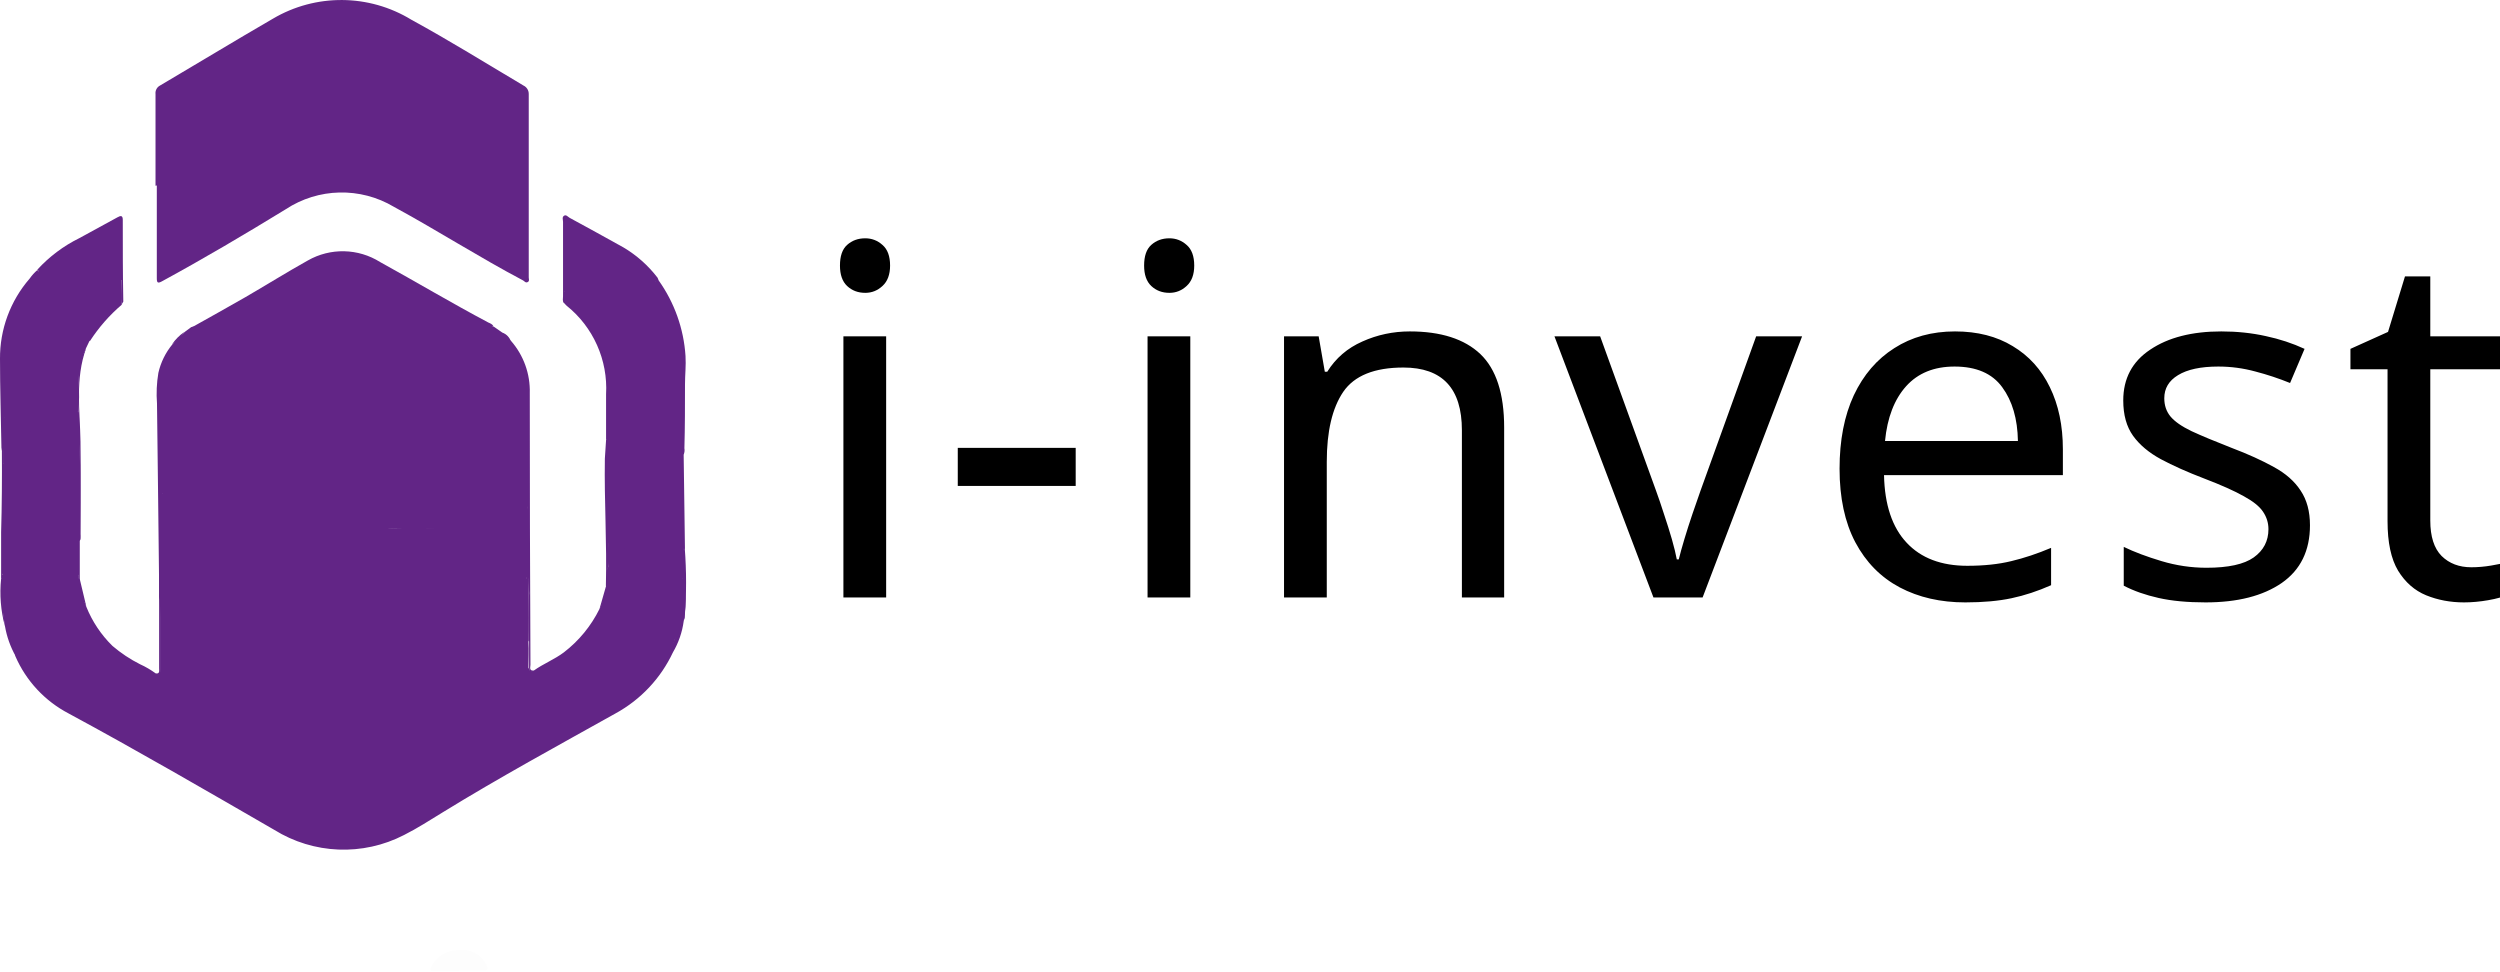
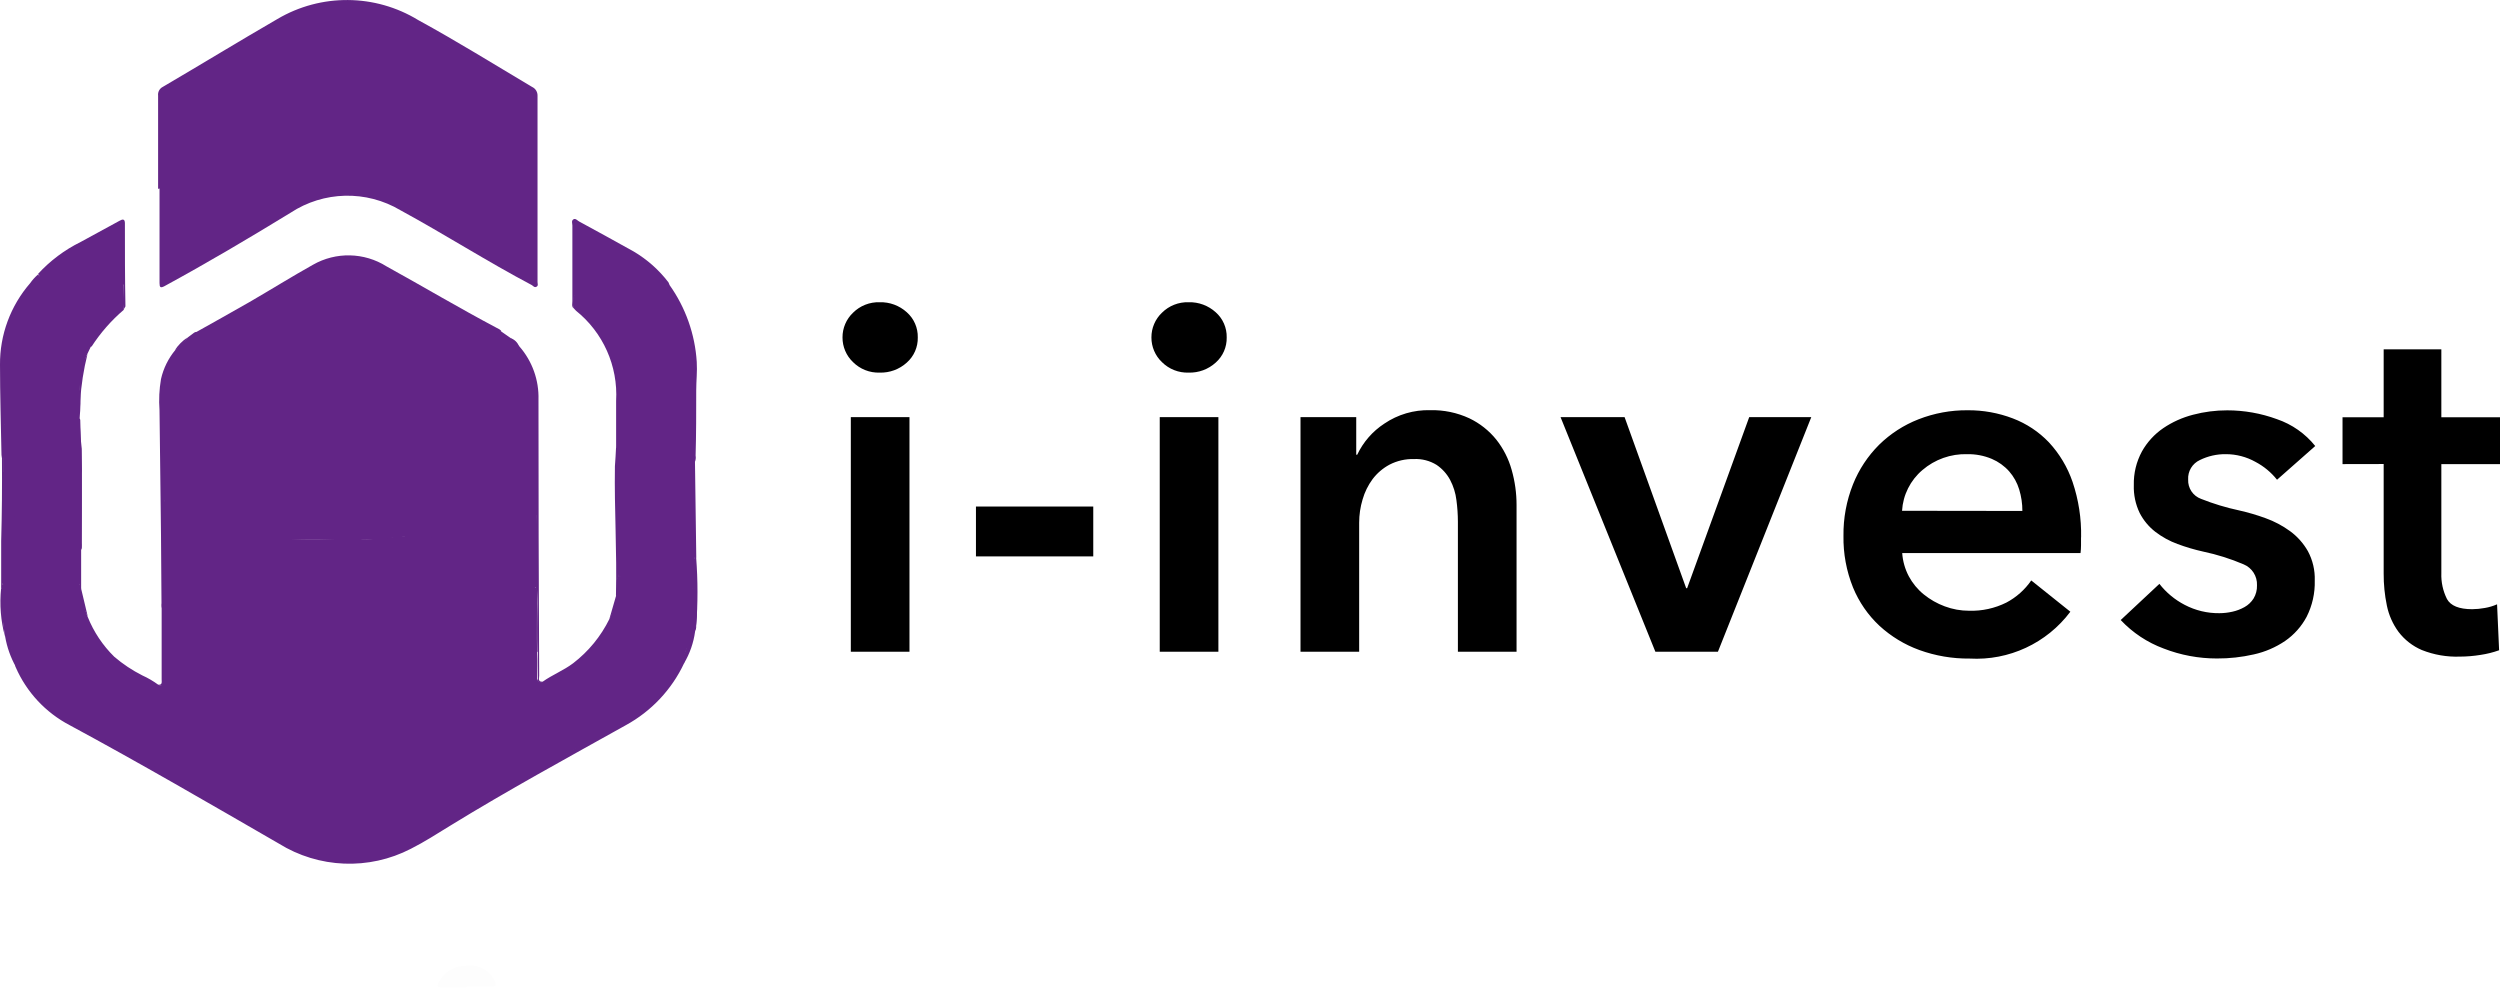
- <svg xmlns="http://www.w3.org/2000/svg" width="159" height="61.769" viewBox="0 0 159 61.769">
-   <g id="Group_25523" data-name="Group 25523" transform="translate(-120 -54)">
-     <g id="Layer_2" data-name="Layer 2" transform="translate(118.226 54.003)">
-       <g id="Window" transform="translate(0.005 -0.003)">
-         <path id="Path_393" data-name="Path 393" d="M37.3,72.8c.609-.435,1.315-.706,1.913-1.158a7.874,7.874,0,0,0,2.266-2.766,5.01,5.01,0,0,0,.467-1.533v-.62c0-.207-.043-.391.141-.543.3,0,.255.255.261.429a6.081,6.081,0,0,1-.332,1.918c-.223.7-.2.75.538.75h3.261c.543,0,.69-.158.717-.685V67.555a1.4,1.4,0,0,1,.027-.37c0-.125.065-.272.217-.261s.12.163.125.266a2.961,2.961,0,0,0,.038.581,8.206,8.206,0,0,1-.109,1.9,5.293,5.293,0,0,1-.69,1.984c-.158-.147-.033-.283,0-.413a2.456,2.456,0,0,0,.179-.543,7.456,7.456,0,0,1-1.554,2.717,12.62,12.62,0,0,1-4.206,2.935c-.614.315-1.212.668-1.815,1.005-1.44.8-2.9,1.587-4.3,2.456-1.087.679-2.174,1.321-3.288,1.962a15.6,15.6,0,0,1-2.951,1.641,8.7,8.7,0,0,1-4.136.38,12.934,12.934,0,0,1-2.864-.831A14.7,14.7,0,0,1,19.576,82c-.625-.353-1.239-.739-1.853-1.119s-1.364-.766-2.016-1.158c-2.44-1.435-4.945-2.761-7.434-4.1a10.2,10.2,0,0,1-2.435-1.788,7.668,7.668,0,0,1-1.831-3.206,4.521,4.521,0,0,0,.288.831c.06.13.179.266.043.418a5.934,5.934,0,0,1-.674-1.9A13.3,13.3,0,0,1,3.468,67a1.087,1.087,0,0,1,0-.293c.266-.027.272.174.293.348.033.272,0,.543.033.826a.435.435,0,0,0,.495.44,28.669,28.669,0,0,1,3.348-.1c.478,0,.489-.033.478-.543,0-.207-.06-.408-.06-.614s0-.337.234-.386c.114.054.054.158.071.239a7.206,7.206,0,0,0,.478,1.826A7.282,7.282,0,0,0,10.5,71.234,8.809,8.809,0,0,0,12.255,72.4a5.532,5.532,0,0,1,.994.581c.293.136.288-.065.288-.255V69.468c0-.956-.076-1.913-.043-2.869v-.25c0-.087,0-.288.147-.3s.2.168.212.3c.033.342,0,.69,0,1.038a2.853,2.853,0,0,0,.054.745.543.543,0,0,0,.6.456c.641-.054,1.277,0,1.913,0,.88-.054,1.772.06,2.652,0s1.685.054,2.532,0c.951-.054,1.907-.082,2.864-.049h2.119c.706,0,1.364.082,2.038.06,1.424-.038,2.853.087,4.277-.043.576-.054,1.158.082,1.744.071.5,0,.994-.087,1.494-.049.239,0,.321-.125.353-.321a6.652,6.652,0,0,0,.1-.87.69.69,0,0,1,.087-.359c.038-.06.092-.12.163-.109s.1.087.114.158,0,.245,0,.37c0,1.179-.033,2.359,0,3.538.033.543,0,1.087,0,1.63C37.026,72.756,37.042,72.919,37.3,72.8Z" transform="translate(-1.579 -30.154)" fill="#622586" />
-         <path id="Path_394" data-name="Path 394" d="M21.457,11.813V5.982a.543.543,0,0,1,.293-.549c2.391-1.408,4.766-2.853,7.168-4.244a8.554,8.554,0,0,1,8.815.065c2.407,1.315,4.744,2.766,7.119,4.179a.587.587,0,0,1,.342.543V17.639c0,.1.065.234-.071.3s-.2-.06-.293-.109c-2.788-1.473-5.434-3.168-8.211-4.679a6.483,6.483,0,0,0-6.885.158c-2.592,1.587-5.212,3.136-7.88,4.587-.25.136-.315.082-.315-.19V11.791Z" transform="translate(-9.797 0.003)" fill="#622586" />
-         <path id="Path_395" data-name="Path 395" d="M45.577,60.084c-.261.2-.3,0-.3-.19v-1.63c-.065-1.033-.038-2.065,0-3.1,0-.734-.168-1.451-.1-2.174,0-1.663.06-3.331-.054-4.994a23.228,23.228,0,0,1,0-2.38c-.082.625-.234.772-.962.788-1.592.043-3.185,0-4.777,0-1.331,0-2.663-.071-3.994,0a35.71,35.71,0,0,1-3.657.054c-1.886-.082-3.771.071-5.652,0-1.054-.038-2.1.087-3.157,0-.772-.049-.837-.082-1.038-.853a7.418,7.418,0,0,1,.065,1.554v4.288c.033,1.326-.168,2.647-.1,3.973a.228.228,0,0,1-.054.152.7.7,0,0,1-.043-.408c-.049-4.021-.087-8.048-.141-12.07A8.038,8.038,0,0,1,21.7,41.15a4.348,4.348,0,0,1,.9-1.826c.266-.255.543-.511.772-.777l.408-.3c.092-.038.2-.076.261.027s0,.158-.065.223a2.38,2.38,0,0,1-.38.321,3.489,3.489,0,0,0-.962,1.13c-.207.4-.092.592.337.592,2.217,0,4.44.071,6.657,0,2.022-.082,4.043-.038,6.065-.049h8.358c.326,0,.386-.092.266-.418a3.3,3.3,0,0,0-1.087-1.342,1.521,1.521,0,0,1-.337-.31c-.087-.147-.109-.272.136-.217l.592.413a2.228,2.228,0,0,1,.511.5,4.837,4.837,0,0,1,1.19,3.32q0,8.635.043,17.271C45.371,59.855,45.251,60.1,45.577,60.084Z" transform="translate(-9.859 -17.433)" fill="#622586" />
-         <path id="Path_396" data-name="Path 396" d="M45.2,61.8v5.331c-.12-.13-.071-.288-.071-.435V63.537a.744.744,0,0,0-.082-.478,7.113,7.113,0,0,0-.152,1.25c-.1.543-.054.543-.6.543s-1.043.06-1.56.06c-.995-.043-1.984,0-2.978,0H37.55c-.734,0-1.516-.065-2.277-.071h-3.88a23.271,23.271,0,0,1-2.38.054,15.119,15.119,0,0,0-2.217,0,22.171,22.171,0,0,0-2.619,0,9.641,9.641,0,0,1-1.331.016c-.641.038-.864-.19-.886-.842V62.613c0-.1.043-.223-.092-.321-.114.13-.071.283-.071.418v6.157c0,.207.06.511-.326.293.277.033.223-.168.223-.326V57.673c.331-.06.272.207.283.37a12.215,12.215,0,0,0,.081,1.406c.1.545.131.6.68.6h6.858a35.869,35.869,0,0,0,3.8-.038,5.26,5.26,0,0,1,.875.06c.739.033,1.462-.136,2.174-.152,1.228-.033,2.456,0,3.685,0h4.146a.38.38,0,0,0,.408-.331,3.369,3.369,0,0,0,.163-.652.473.473,0,0,1,.293-.473C45.224,59.586,45.126,60.7,45.2,61.8Z" transform="translate(-9.805 -26.326)" fill="#622586" />
-         <path id="Path_397" data-name="Path 397" d="M43.63,34.164c-.266.1-.043.163,0,.223A5.07,5.07,0,0,1,44.8,35.555a2.032,2.032,0,0,1,.321.69c.049.239.049.38-.331.37-1.315-.054-2.63-.06-3.945,0h-5.1c-4.049-.027-8.1.147-12.146.087-.641,0-.81-.283-.462-.842a3.967,3.967,0,0,1,1.315-1.353c.071-.043.163-.092.125-.185s-.125-.033-.2-.043c1.158-.652,2.326-1.293,3.473-1.956,1.331-.772,2.636-1.587,3.978-2.337a4.473,4.473,0,0,1,4.6.1c2.31,1.272,4.549,2.609,6.875,3.842C43.423,33.984,43.564,34.028,43.63,34.164Z" transform="translate(-10.482 -13.419)" fill="#622586" />
-         <path id="Path_399" data-name="Path 399" d="M71.922,42.875V39.967a6.733,6.733,0,0,0-2.511-5.635c-.06-.054-.114-.12-.168-.179a2.37,2.37,0,0,1,0-.62c0-.071,0-.147.082-.168a.165.165,0,0,1,.207.1.576.576,0,0,1,.087.185,1.239,1.239,0,0,0,1.364.929,8.038,8.038,0,0,1,1.7,0,21.851,21.851,0,0,0,2.717-.043c.277,0,.321-.163.266-.391a2.831,2.831,0,0,0-.435-.891.755.755,0,0,1-.185-.451c0-.152.065-.272.217-.082a9.32,9.32,0,0,1,1.712,4.815c.038.6-.033,1.19-.033,1.788,0,1.359,0,2.717-.038,4.076a.706.706,0,0,1-.049.408.37.37,0,0,1-.12-.3c0-1.288,0-2.576,0-3.8-.255.842-.245.734-1.408.734H73.09c-.543,0-.815-.2-.924-.891-.06.967,0,1.88-.038,2.788C72.123,42.549,72.21,42.793,71.922,42.875Z" transform="translate(-31.607 -14.891)" fill="#622586" />
-         <path id="Path_400" data-name="Path 400" d="M3.4,43.17a1.712,1.712,0,0,1-.049-.283C3.32,41,3.26,39.116,3.26,37.252a7.7,7.7,0,0,1,1.886-5.108,2.978,2.978,0,0,1,.489-.543c.179.158.19.185.054.408s-.375.484-.543.755-.114.375.2.342c.62-.06,1.244,0,1.864-.087a1.815,1.815,0,0,1,.663.033,7.777,7.777,0,0,0,2.071.054.663.663,0,0,0,.706-.571.9.9,0,0,1,.076-.234c.038-.082.092-.147.19-.12s.087.1.087.174c0,.484.033.967,0,1.451a10.592,10.592,0,0,0-2.016,2.3c-.217-.06-.207.141-.255.245-.141.283-.266.576-.413.859a1,1,0,0,1-.994.581H4.455c-.766,0-.935-.174-.962-.962.071,1.391.027,2.788.038,4.179v1.712A.533.533,0,0,1,3.4,43.17Z" transform="translate(-1.491 -14.426)" fill="#622586" />
-         <path id="Path_402" data-name="Path 402" d="M75.212,29.329c-.321,0-.109.2-.065.266a3.429,3.429,0,0,1,.6,1.212c.054.288.114.5-.348.456a10.228,10.228,0,0,0-1.467.06,20.45,20.45,0,0,1-2.234-.076,2.407,2.407,0,0,0-.652.054,1.766,1.766,0,0,1-1.522-.543c-.092-.076-.06-.207-.06-.315a.478.478,0,0,0-.223-.44l-.038.783c-.12-.13-.065-.293-.065-.44V25.612c0-.13-.076-.293.06-.386s.245.065.359.13q1.712.929,3.418,1.88a7.608,7.608,0,0,1,2.174,1.929.707.707,0,0,1,.06.163Z" transform="translate(-31.56 -11.503)" fill="#622586" />
-         <path id="Path_404" data-name="Path 404" d="M74.12,48.326c.109-.076.082-.2.087-.3a27.454,27.454,0,0,1,.082-3.065,1.369,1.369,0,0,0-.043-.342c.212,0,.2.163.217.3.071.81.255.88,1.038.864a9.168,9.168,0,0,1,2.005,0c.3.06.62-.092.94-.033.147,0,.212-.152.255-.288a2.75,2.75,0,0,0,.207-.9h.147v4.7l.082,5.978a.087.087,0,0,1-.13,0,3.016,3.016,0,0,1-.1-1.147,21.971,21.971,0,0,0-.076-2.223c0-.956.038-1.913.043-2.869v.859c-.027.429-.234.6-.663.625-.956.065-1.913,0-2.864.06-.859.076-1.049-.125-1.049-1a2.114,2.114,0,0,1,0-.321,34.884,34.884,0,0,0,0,3.989v1.56a13.673,13.673,0,0,1-.114,2.174V57.6c0,.043-.054.043-.076,0,.071-2.717-.109-5.391-.065-8.086C74.071,49.1,74.1,48.712,74.12,48.326Z" transform="translate(-33.805 -20.343)" fill="#622586" />
-         <path id="Path_405" data-name="Path 405" d="M3.55,48.613v-.054c.266-.109.293.109.353.266.185.543.2.5.734.543.864,0,1.734-.065,2.6,0,.6.033.679-.033.788-.63a.859.859,0,0,1,.228-.543c.082-.071.147-.054.158.071.087,2.56.1,5.119.082,7.684a1.266,1.266,0,0,1-.027.451v2.418c-.027.049-.054.054-.087,0v-.245a.478.478,0,0,1-.114-.386V53.841c-.163.478-.326.6-.875.62-1,.027-1.994-.06-2.994-.033-.456,0-.592-.168-.63-.641a17.933,17.933,0,0,1-.092-1.913,1.038,1.038,0,0,0-.087-.446V49.037A.864.864,0,0,0,3.55,48.613Z" transform="translate(-1.623 -21.983)" fill="#622586" />
-         <path id="Path_408" data-name="Path 408" d="M8.379,44.067a.967.967,0,0,0-.228.6c-.082.685-.217.848-.891.7a8.945,8.945,0,0,0-1.478,0,4.565,4.565,0,0,0-1.3,0c-.435.087-.609-.179-.658-.543,0-.174,0-.342-.25-.353v-4.7c.228.06.147.212.158.315a3.043,3.043,0,0,0,.076.652.5.5,0,0,0,.543.413c1.054,0,2.109-.027,3.163,0a.853.853,0,0,0,.848-.543,7.527,7.527,0,0,1,.755-1.375c.147.114,0,.212,0,.31l-.239.5A5.337,5.337,0,0,0,8.4,42.273,9.184,9.184,0,0,1,8.379,44.067Z" transform="translate(-1.633 -17.909)" fill="#622586" />
-         <path id="Path_409" data-name="Path 409" d="M12.371,30.886V29.364c-.136-.049-.158,0-.163.033-.179.88-.386.9-1.266.956s-1.782-.245-2.717-.1c-.576.092-1.185.033-1.777.087-.261,0-.2-.163-.147-.3a3.864,3.864,0,0,1,.614-.94c.082-.114.288-.228.087-.413a9.048,9.048,0,0,1,2.674-2.005l2.418-1.321c.207-.12.342-.13.342.158,0,1.734,0,3.462.033,5.2A1.459,1.459,0,0,1,12.371,30.886Z" transform="translate(-2.858 -11.538)" fill="#622586" />
-         <path id="Path_410" data-name="Path 410" d="M4.654,75.38c-.033-.435-.332-.842-.408-1.293,0-.13-.125-.25-.054-.4.147,0,.114.136.141.223a7.907,7.907,0,0,0,3.005,4.293,15.385,15.385,0,0,0,2.1,1.228c1.576.826,3.108,1.739,4.69,2.565,1.054.543,2.038,1.217,3.076,1.788,1.364.75,2.663,1.63,4.021,2.369a8,8,0,0,0,3.049.973,12.42,12.42,0,0,0,1.56.147,8.8,8.8,0,0,0,4.929-1.69c.69-.478,1.462-.875,2.174-1.3.978-.543,1.951-1.147,2.913-1.744.755-.473,1.565-.87,2.353-1.3.609-.331,1.234-.636,1.815-1.005.826-.543,1.717-.935,2.565-1.424a8.9,8.9,0,0,0,3.978-4.462c.043-.114.109-.217.207-.424,0,.5-.31.815-.293,1.206a8.565,8.565,0,0,1-3.641,3.88c-3.685,2.06-7.391,4.076-10.988,6.288-.815.5-1.63,1.027-2.473,1.451a8.369,8.369,0,0,1-8.26-.332c-4.348-2.511-8.668-5.021-13.075-7.4A7.461,7.461,0,0,1,4.654,75.38Z" transform="translate(-1.907 -33.642)" fill="#622586" />
-         <path id="Path_416" data-name="Path 416" d="M12.413,44.765V42.477a3.391,3.391,0,0,1,.5-1.717c-.706,1.94-.391,3.945-.359,5.929s0,4.13,0,6.2A.326.326,0,0,1,12.51,53c0-1.6,0-3.19,0-4.788C12.5,47.064,12.369,45.917,12.413,44.765Z" transform="translate(-5.666 -18.608)" fill="#622586" />
-         <path id="Path_417" data-name="Path 417" d="M3.477,49c.136.141.071.315.076.478v2.364a.679.679,0,0,1,.076.359c.109,2.1-.049,4.2-.033,6.293a.543.543,0,0,1-.13.418v.25c0,.038-.054.038-.076,0V56.217c.049-1.706.06-3.413.049-5.114Z" transform="translate(-1.55 -22.37)" fill="#622586" />
-         <path id="Path_418" data-name="Path 418" d="M83.117,64.21H83.2a28.09,28.09,0,0,1,0,4.277.473.473,0,0,1-.087.315,18.909,18.909,0,0,0,.065-1.924c0-.63-.147-1.25-.19-1.875A1,1,0,0,1,83.117,64.21Z" transform="translate(-37.878 -29.314)" fill="#622586" />
-         <path id="Path_419" data-name="Path 419" d="M3.353,67.72a.185.185,0,0,0,.076,0,20.819,20.819,0,0,0,.163,3.022,8.385,8.385,0,0,1-.239-3.022Z" transform="translate(-1.513 -30.917)" fill="#622586" />
-         <path id="Path_420" data-name="Path 420" d="M12.43,67.74h.087c.141.587.277,1.168.418,1.755A4.119,4.119,0,0,1,12.43,67.74Z" transform="translate(-5.678 -30.926)" fill="#622586" />
-         <path id="Path_421" data-name="Path 421" d="M73.849,68.5a.353.353,0,0,0,.076,0A3.185,3.185,0,0,1,73.42,70Z" transform="translate(-33.523 -31.273)" fill="#622586" />
-         <path id="Path_422" data-name="Path 422" d="M24.172,38.86a1.967,1.967,0,0,1-.772.777A2.837,2.837,0,0,1,24.172,38.86Z" transform="translate(-10.686 -17.74)" fill="#622586" />
-         <path id="Path_423" data-name="Path 423" d="M62.571,39.43a1.663,1.663,0,0,1-.511-.5A.848.848,0,0,1,62.571,39.43Z" transform="translate(-28.337 -17.772)" fill="#622586" />
-         <path id="Path_424" data-name="Path 424" d="M3.536,61.345c-.038-2.359.141-4.712.087-7.065.2.087.168.272.158.429-.043.668.082,1.326.087,1.989,0,.576.489.4.728.38.87-.071,1.723.06,2.587.033s.815,0,1.011-.788a.337.337,0,0,1,.168-.283v5.315c-.234.125-.19.337-.136.511a3.657,3.657,0,0,1,.054.908c0,.12,0,.266-.163.228-.326-.087-.641.049-.978-.033a11.009,11.009,0,0,0-1.685.049,3.651,3.651,0,0,0-1.027.071c-.5.092-.712-.125-.723-.641v-.706C3.7,61.584,3.709,61.426,3.536,61.345Z" transform="translate(-1.614 -24.78)" fill="#622586" />
-         <path id="Path_425" data-name="Path 425" d="M78.966,62.072c-.033.891.147,1.777.071,2.668-.168-.228,0-.543-.109-.761-.179.049-.125.2-.13.3v1.369c0,.543-.223.755-.739.755H74.325c-.467,0-.543-.082-.38-.543a7.282,7.282,0,0,0,.435-2.261c0-.136.071-.321-.163-.364a7.609,7.609,0,0,1-.043-1.217,1.087,1.087,0,0,0-.033-.446V60c.353.038.337.321.359.543a4.108,4.108,0,0,0,.114,1.027.456.456,0,0,0,.543.348,16.7,16.7,0,0,1,2.445,0c.755.082.886-.027.989-.788a8.984,8.984,0,0,0,0-1.087,1.667,1.667,0,0,1,0-.288c0-.109.054-.239.2-.223s.1.147.1.239a7.61,7.61,0,0,0,.033,1.087Z" transform="translate(-33.727 -27.176)" fill="#622586" />
-         <path id="Path_426" data-name="Path 426" d="M74.37,63.3a7.739,7.739,0,0,1,.076,1.663c0,.168.054.353-.071.505C74.375,64.767,74.37,64.023,74.37,63.3Z" transform="translate(-33.957 -28.899)" fill="#622586" />
-         <path id="Path_427" data-name="Path 427" d="M45.325,58.55c-.12-.13-.071-.288-.071-.435V55.284a.375.375,0,0,0-.168.4,1.755,1.755,0,0,1-.1.7c-.076.25-.163.375-.543.386a12.293,12.293,0,0,0-2.407.033.3.3,0,0,1-.12,0,15.048,15.048,0,0,0-2.32-.054,4.081,4.081,0,0,0-1.413.027.712.712,0,0,1-.413,0,3.929,3.929,0,0,0-2.022.076,2.086,2.086,0,0,1-.37,0H28.234c-1.136,0-2.272.027-3.4,0-.788,0-1.571.054-2.353,0-.359,0-.331-.342-.38-.576a7.646,7.646,0,0,1-.087-1.63c0-.13.038-.293-.168-.321a30.736,30.736,0,0,0-.1-3.657c.266.1.255.266.272.429.076.685.223.8.908.815.87,0,1.734-.043,2.592-.054.6,0,1.206.033,1.81.038,1.087,0,2.125-.12,3.174-.049,1.293.082,2.581.076,3.864.043,1.087,0,2.13-.1,3.19-.054.88.038,1.755,0,2.641,0a11.152,11.152,0,0,0,1.755,0,21.342,21.342,0,0,1,2.206,0c.734,0,.853-.147.929-.859a.9.9,0,0,1,.049-.364s.043,0,.114-.065C45.249,53.274,45.4,55.915,45.325,58.55Z" transform="translate(-9.928 -23.073)" fill="#622586" />
-         <path id="Path_428" data-name="Path 428" d="M55.435,112.517H53.9c-.179,0-.337,0-.217-.25a1.869,1.869,0,0,1,1.706-1.087,1.706,1.706,0,0,1,1.8.908c.147.3.109.418-.266.4H55.435Z" transform="translate(-24.494 -50.748)" fill="#fdfdfd" />
-         <path id="Path_429" data-name="Path 429" d="M79.113,57.221c-.2-.408,0-.864-.141-1.326a.543.543,0,0,0-.1.456,6.173,6.173,0,0,1-.152,1.728c-.076.239-.168.321-.4.31a11.542,11.542,0,0,0-1.223-.043,12.945,12.945,0,0,0-1.837.033.446.446,0,0,1-.592-.348,3.4,3.4,0,0,1-.13-1.141.592.592,0,0,0-.25-.581,23.074,23.074,0,0,1,.049-4.348c.185.174.12.408.109.614-.043,1.125.342.973,1.168.956a8.7,8.7,0,0,1,1.505,0,10.657,10.657,0,0,0,1.435-.054c.228,0,.3-.332.31-.571V51.743c0-.082,0-.163.158-.293C79.048,53.428,78.988,55.33,79.113,57.221Z" transform="translate(-33.885 -23.488)" fill="#622586" />
+ <svg xmlns="http://www.w3.org/2000/svg" width="122.752" height="48.477" viewBox="0 0 122.752 48.477">
+   <g id="Group_25638" data-name="Group 25638" transform="translate(-120 -54)">
+     <g id="Layer_2" data-name="Layer 2" transform="translate(120 54)">
+       <g id="Window" transform="translate(0 0)">
+         <path id="Path_393" data-name="Path 393" d="M30.014,71.351c.478-.341,1.032-.554,1.5-.908a6.18,6.18,0,0,0,1.779-2.171,3.932,3.932,0,0,0,.367-1.2v-.486c0-.162-.034-.307.111-.426.239,0,.2.2.2.337A4.773,4.773,0,0,1,33.716,68c-.175.546-.154.589.422.589H36.7c.427,0,.542-.124.563-.537v-.819a1.1,1.1,0,0,1,.021-.29c0-.1.051-.213.171-.2s.094.128.1.209a2.324,2.324,0,0,0,.03.456A6.44,6.44,0,0,1,37.5,68.89a4.154,4.154,0,0,1-.542,1.557c-.124-.115-.026-.222,0-.324a1.927,1.927,0,0,0,.141-.426,5.852,5.852,0,0,1-1.22,2.132,9.9,9.9,0,0,1-3.3,2.3c-.482.247-.951.525-1.425.789-1.13.631-2.273,1.245-3.374,1.928-.853.533-1.706,1.036-2.58,1.54a12.24,12.24,0,0,1-2.316,1.288,6.824,6.824,0,0,1-3.246.3,10.151,10.151,0,0,1-2.248-.653,11.539,11.539,0,0,1-1.279-.755c-.49-.277-.972-.58-1.454-.879s-1.071-.6-1.582-.908c-1.915-1.126-3.881-2.167-5.835-3.22a8,8,0,0,1-1.911-1.4,6.018,6.018,0,0,1-1.437-2.516,3.548,3.548,0,0,0,.226.653c.047.1.141.209.034.328a4.657,4.657,0,0,1-.529-1.493A10.441,10.441,0,0,1,3.465,66.8a.853.853,0,0,1,0-.23c.209-.021.213.136.23.273.026.213,0,.426.026.648a.341.341,0,0,0,.388.345,22.5,22.5,0,0,1,2.627-.081c.375,0,.384-.026.375-.427,0-.162-.047-.32-.047-.482s0-.264.183-.3c.09.043.043.124.055.188a5.655,5.655,0,0,0,.375,1.433,5.715,5.715,0,0,0,1.305,1.958,6.914,6.914,0,0,0,1.378.917,4.342,4.342,0,0,1,.78.456c.23.107.226-.051.226-.2V68.732c0-.751-.06-1.5-.034-2.252v-.2c0-.068,0-.226.115-.235s.154.132.166.239c.026.269,0,.542,0,.815a2.239,2.239,0,0,0,.043.584.427.427,0,0,0,.469.358c.5-.043,1,0,1.5,0,.691-.043,1.39.047,2.081,0s1.322.043,1.987,0c.746-.043,1.5-.064,2.248-.038h1.663c.554,0,1.071.064,1.6.047,1.117-.03,2.239.068,3.357-.034.452-.043.908.064,1.369.055.392,0,.78-.068,1.173-.038.188,0,.252-.1.277-.252a5.22,5.22,0,0,0,.077-.682.542.542,0,0,1,.068-.281c.03-.047.073-.094.128-.085s.081.068.09.124,0,.192,0,.29c0,.926-.026,1.851,0,2.777.026.427,0,.853,0,1.28C29.8,71.313,29.814,71.44,30.014,71.351Z" transform="translate(-3.371 -37.878)" fill="#622586" />
+         <path id="Path_394" data-name="Path 394" d="M21.456,9.271V4.694a.426.426,0,0,1,.23-.431c1.877-1.1,3.74-2.239,5.626-3.331A6.714,6.714,0,0,1,34.23.984c1.889,1.032,3.723,2.171,5.587,3.28a.461.461,0,0,1,.269.426v9.153c0,.081.051.183-.055.235s-.158-.047-.23-.085c-2.188-1.156-4.265-2.486-6.444-3.672a5.088,5.088,0,0,0-5.4.124c-2.034,1.245-4.09,2.461-6.184,3.6-.2.107-.247.064-.247-.149V9.253Z" transform="translate(-13.693 0.003)" fill="#622586" />
+         <path id="Path_395" data-name="Path 395" d="M40.415,55.371c-.2.154-.235,0-.235-.149V53.943c-.051-.81-.03-1.621,0-2.431,0-.576-.132-1.139-.081-1.706,0-1.305.047-2.614-.043-3.92a18.228,18.228,0,0,1,0-1.868c-.064.49-.183.606-.755.618-1.25.034-2.5,0-3.749,0-1.045,0-2.09-.055-3.135,0a28.025,28.025,0,0,1-2.87.043c-1.48-.064-2.96.055-4.436,0-.827-.03-1.651.068-2.478,0-.606-.038-.657-.064-.815-.67a5.822,5.822,0,0,1,.051,1.22v3.365c.026,1.041-.132,2.077-.077,3.118a.179.179,0,0,1-.043.119.546.546,0,0,1-.034-.32c-.038-3.156-.068-6.316-.111-9.473a6.308,6.308,0,0,1,.073-1.527,3.412,3.412,0,0,1,.708-1.433c.209-.2.426-.4.606-.61l.32-.239c.073-.03.158-.06.2.021s0,.124-.051.175a1.868,1.868,0,0,1-.3.252,2.738,2.738,0,0,0-.755.887c-.162.311-.073.465.264.465,1.74,0,3.485.055,5.225,0,1.587-.064,3.173-.03,4.76-.038h6.56c.256,0,.3-.073.209-.328a2.589,2.589,0,0,0-.853-1.053,1.194,1.194,0,0,1-.264-.243c-.068-.115-.085-.213.107-.171l.465.324a1.749,1.749,0,0,1,.4.392,3.8,3.8,0,0,1,.934,2.606q0,6.777.034,13.554C40.253,55.192,40.159,55.384,40.415,55.371Z" transform="translate(-13.772 -21.899)" fill="#622586" />
+         <path id="Path_396" data-name="Path 396" d="M40.1,60.912V65.1c-.094-.1-.055-.226-.055-.341V62.273a.584.584,0,0,0-.064-.375,5.583,5.583,0,0,0-.119.981c-.077.427-.043.427-.473.427s-.819.047-1.224.047c-.78-.034-1.557,0-2.337,0H34.09c-.576,0-1.19-.051-1.787-.055H29.258a18.263,18.263,0,0,1-1.868.043,11.866,11.866,0,0,0-1.74,0,17.4,17.4,0,0,0-2.056,0,7.566,7.566,0,0,1-1.045.013c-.5.03-.678-.149-.7-.661V61.548c0-.081.034-.175-.073-.252-.09.1-.055.222-.055.328v4.832c0,.162.047.4-.256.23.218.026.175-.132.175-.256v-8.76c.26-.047.213.162.222.29a9.587,9.587,0,0,0,.064,1.1c.077.428.1.475.533.47h5.382a28.151,28.151,0,0,0,2.985-.03,4.128,4.128,0,0,1,.687.047c.58.026,1.147-.107,1.706-.119.964-.026,1.928,0,2.892,0H39.37a.3.3,0,0,0,.32-.26,2.645,2.645,0,0,0,.128-.512.371.371,0,0,1,.23-.371C40.112,59.172,40.036,60.047,40.1,60.912Z" transform="translate(-13.703 -33.069)" fill="#622586" />
+         <path id="Path_397" data-name="Path 397" d="M39.18,33.137c-.209.081-.034.128,0,.175a3.979,3.979,0,0,1,.917.917,1.6,1.6,0,0,1,.252.542c.038.188.038.3-.26.29-1.032-.043-2.064-.047-3.1,0h-4c-3.177-.021-6.355.115-9.532.068-.5,0-.635-.222-.363-.661a3.114,3.114,0,0,1,1.032-1.062c.055-.034.128-.073.1-.145s-.1-.026-.154-.034c.908-.512,1.825-1.015,2.725-1.535,1.045-.606,2.069-1.245,3.122-1.834a3.51,3.51,0,0,1,3.612.077c1.813,1,3.57,2.047,5.4,3.015C39.018,33,39.129,33.031,39.18,33.137Z" transform="translate(-14.554 -16.857)" fill="#622586" />
+         <path id="Path_399" data-name="Path 399" d="M71.341,40.668V38.386a5.284,5.284,0,0,0-1.97-4.423c-.047-.043-.09-.094-.132-.141a1.86,1.86,0,0,1,0-.486c0-.055,0-.115.064-.132a.129.129,0,0,1,.162.077.452.452,0,0,1,.068.145.972.972,0,0,0,1.071.729,6.308,6.308,0,0,1,1.331,0,17.15,17.15,0,0,0,2.132-.034c.218,0,.252-.128.209-.307a2.222,2.222,0,0,0-.341-.7.593.593,0,0,1-.145-.354c0-.119.051-.213.171-.064A7.314,7.314,0,0,1,75.3,36.475c.03.469-.026.934-.026,1.4,0,1.066,0,2.132-.03,3.2a.554.554,0,0,1-.038.32.29.29,0,0,1-.094-.235V38.177c-.2.661-.192.576-1.1.576H72.258c-.426,0-.64-.158-.725-.7-.047.759,0,1.476-.03,2.188C71.5,40.412,71.567,40.6,71.341,40.668Z" transform="translate(-41.089 -18.706)" fill="#622586" />
+         <path id="Path_400" data-name="Path 400" d="M3.371,40.68a1.343,1.343,0,0,1-.038-.222c-.026-1.48-.073-2.96-.073-4.423a6.039,6.039,0,0,1,1.48-4.009,2.337,2.337,0,0,1,.384-.426c.141.124.149.145.043.32s-.294.38-.426.593-.09.294.158.269c.486-.047.977,0,1.463-.068a1.424,1.424,0,0,1,.52.026,6.1,6.1,0,0,0,1.625.043.52.52,0,0,0,.554-.448.708.708,0,0,1,.06-.183c.03-.064.073-.115.149-.094s.068.081.068.136c0,.38.026.759,0,1.139A8.312,8.312,0,0,0,7.755,35.14c-.171-.047-.162.111-.2.192-.111.222-.209.452-.324.674a.785.785,0,0,1-.78.456H4.2c-.6,0-.734-.136-.755-.755.055,1.092.021,2.188.03,3.28V40.33A.419.419,0,0,1,3.371,40.68Z" transform="translate(-3.26 -18.121)" fill="#622586" />
+         <path id="Path_402" data-name="Path 402" d="M73.9,28.44c-.252,0-.085.154-.051.209a2.691,2.691,0,0,1,.473.951c.043.226.09.392-.273.358a8.026,8.026,0,0,0-1.152.047,16.049,16.049,0,0,1-1.753-.06,1.889,1.889,0,0,0-.512.043,1.386,1.386,0,0,1-1.194-.426c-.073-.06-.047-.162-.047-.247a.375.375,0,0,0-.175-.345l-.03.614c-.094-.1-.051-.23-.051-.345V25.523c0-.1-.06-.23.047-.3s.192.051.281.1q1.343.729,2.683,1.476a5.971,5.971,0,0,1,1.706,1.514.555.555,0,0,1,.047.128Z" transform="translate(-41.031 -14.45)" fill="#622586" />
+         <path id="Path_404" data-name="Path 404" d="M74.1,47.516c.085-.06.064-.154.068-.239a21.547,21.547,0,0,1,.064-2.405A1.075,1.075,0,0,0,74.2,44.6c.166,0,.158.128.171.235.055.635.2.691.815.678a7.2,7.2,0,0,1,1.574,0c.239.047.486-.073.738-.026.115,0,.166-.119.2-.226a2.158,2.158,0,0,0,.162-.7h.115v3.685l.064,4.691a.068.068,0,0,1-.1,0,2.367,2.367,0,0,1-.077-.9,17.242,17.242,0,0,0-.06-1.744c0-.751.03-1.5.034-2.252v.674c-.021.337-.183.469-.52.49-.751.051-1.5,0-2.248.047-.674.06-.823-.1-.823-.785a1.659,1.659,0,0,1,0-.252,27.378,27.378,0,0,0,0,3.131V52.57a10.731,10.731,0,0,1-.09,1.706v.516c0,.034-.043.034-.06,0,.055-2.132-.085-4.231-.051-6.346C74.064,48.121,74.09,47.818,74.1,47.516Z" transform="translate(-43.851 -25.554)" fill="#622586" />
+         <path id="Path_405" data-name="Path 405" d="M3.55,48.514v-.043c.209-.085.23.085.277.209.145.426.154.392.576.426.678,0,1.361-.051,2.043,0,.473.026.533-.026.618-.495a.674.674,0,0,1,.179-.426c.064-.055.115-.043.124.055.068,2.009.077,4.018.064,6.031a.994.994,0,0,1-.021.354v1.9c-.021.038-.043.043-.068,0v-.192a.375.375,0,0,1-.09-.3V52.617c-.128.375-.256.473-.687.486-.785.021-1.565-.047-2.35-.026-.358,0-.465-.132-.495-.5a14.074,14.074,0,0,1-.073-1.5.815.815,0,0,0-.068-.35V48.847A.678.678,0,0,0,3.55,48.514Z" transform="translate(-3.426 -27.615)" fill="#622586" />
+         <path id="Path_408" data-name="Path 408" d="M7.345,43.026a.759.759,0,0,0-.179.473c-.064.537-.171.665-.7.546a7.02,7.02,0,0,0-1.16,0,3.582,3.582,0,0,0-1.024,0c-.341.068-.478-.141-.516-.426,0-.136,0-.269-.2-.277V39.652c.179.047.115.166.124.247a2.388,2.388,0,0,0,.06.512.388.388,0,0,0,.426.324c.827,0,1.655-.021,2.482,0a.67.67,0,0,0,.665-.427A5.907,5.907,0,0,1,7.92,39.23c.115.09,0,.166,0,.243l-.188.392a4.188,4.188,0,0,0-.371,1.753A7.208,7.208,0,0,1,7.345,43.026Z" transform="translate(-3.438 -22.497)" fill="#622586" />
+         <path id="Path_409" data-name="Path 409" d="M11.054,29.678V28.484c-.107-.038-.124,0-.128.026-.141.691-.3.708-.994.751s-1.4-.192-2.132-.081c-.452.073-.93.026-1.395.068-.2,0-.158-.128-.115-.239a3.032,3.032,0,0,1,.482-.738c.064-.09.226-.179.068-.324a7.1,7.1,0,0,1,2.1-1.574l1.9-1.036c.162-.094.269-.1.269.124,0,1.361,0,2.717.026,4.077A1.145,1.145,0,0,1,11.054,29.678Z" transform="translate(-4.976 -14.494)" fill="#622586" />
+         <path id="Path_410" data-name="Path 410" d="M4.55,75.016c-.026-.341-.26-.661-.32-1.015,0-.1-.1-.2-.043-.311.115,0,.09.107.111.175a6.206,6.206,0,0,0,2.359,3.369,12.074,12.074,0,0,0,1.651.964c1.237.648,2.44,1.365,3.681,2.013.827.426,1.6.955,2.414,1.4,1.071.589,2.09,1.28,3.156,1.86a6.278,6.278,0,0,0,2.393.763,9.748,9.748,0,0,0,1.224.115,6.909,6.909,0,0,0,3.868-1.326c.542-.375,1.147-.687,1.706-1.024.768-.426,1.531-.9,2.286-1.369.593-.371,1.228-.682,1.847-1.019.478-.26.968-.5,1.425-.789.648-.426,1.348-.734,2.013-1.117a6.986,6.986,0,0,0,3.122-3.5c.034-.09.085-.171.162-.333,0,.392-.243.64-.23.947a6.722,6.722,0,0,1-2.858,3.045c-2.892,1.616-5.8,3.2-8.624,4.935-.64.392-1.279.806-1.941,1.139a6.568,6.568,0,0,1-6.483-.26c-3.412-1.97-6.8-3.941-10.262-5.809A5.856,5.856,0,0,1,4.55,75.016Z" transform="translate(-3.782 -42.26)" fill="#622586" />
+         <path id="Path_416" data-name="Path 416" d="M12.411,43.9v-1.8A2.661,2.661,0,0,1,12.8,40.76a12.575,12.575,0,0,0-.281,4.653c.026,1.557,0,3.241,0,4.862a.256.256,0,0,1-.034.09V46.607C12.479,45.707,12.377,44.807,12.411,43.9Z" transform="translate(-8.504 -23.375)" fill="#622586" />
+         <path id="Path_417" data-name="Path 417" d="M3.458,49c.107.111.055.247.06.375v1.855a.533.533,0,0,1,.06.281c.085,1.646-.038,3.293-.026,4.939a.427.427,0,0,1-.1.328v.2c0,.03-.043.03-.06,0V54.664c.038-1.339.047-2.678.038-4.013Z" transform="translate(-3.334 -28.1)" fill="#622586" />
+         <path id="Path_418" data-name="Path 418" d="M83.083,64.21h.068a22.046,22.046,0,0,1,0,3.357.371.371,0,0,1-.068.247,14.839,14.839,0,0,0,.051-1.51c0-.495-.115-.981-.149-1.471A.785.785,0,0,1,83.083,64.21Z" transform="translate(-48.968 -36.823)" fill="#622586" />
+         <path id="Path_419" data-name="Path 419" d="M3.343,67.72a.145.145,0,0,0,.06,0,16.339,16.339,0,0,0,.128,2.371,6.581,6.581,0,0,1-.188-2.371Z" transform="translate(-3.288 -38.836)" fill="#622586" />
+         <path id="Path_420" data-name="Path 420" d="M12.43,67.74H12.5c.111.461.218.917.328,1.378A3.233,3.233,0,0,1,12.43,67.74Z" transform="translate(-8.519 -38.848)" fill="#622586" />
+         <path id="Path_421" data-name="Path 421" d="M73.757,68.5a.277.277,0,0,0,.06,0,2.5,2.5,0,0,1-.4,1.177Z" transform="translate(-43.497 -39.284)" fill="#622586" />
+         <path id="Path_422" data-name="Path 422" d="M24.006,38.86a1.544,1.544,0,0,1-.606.61A2.226,2.226,0,0,1,24.006,38.86Z" transform="translate(-14.81 -22.285)" fill="#622586" />
+         <path id="Path_423" data-name="Path 423" d="M62.461,39.322a1.305,1.305,0,0,1-.4-.392A.665.665,0,0,1,62.461,39.322Z" transform="translate(-36.982 -22.325)" fill="#622586" />
+         <path id="Path_424" data-name="Path 424" d="M3.534,59.824c-.03-1.851.111-3.7.068-5.544.158.068.132.213.124.337-.034.525.064,1.041.068,1.561,0,.452.384.316.572.3.682-.055,1.352.047,2.03.026s.64,0,.793-.618a.264.264,0,0,1,.132-.222v4.171c-.183.1-.149.264-.107.4a2.87,2.87,0,0,1,.043.712c0,.094,0,.209-.128.179-.256-.068-.5.038-.768-.026a8.639,8.639,0,0,0-1.322.038,2.866,2.866,0,0,0-.806.055c-.392.073-.559-.1-.567-.5v-.554C3.667,60.012,3.671,59.888,3.534,59.824Z" transform="translate(-3.415 -31.128)" fill="#622586" />
+         <path id="Path_425" data-name="Path 425" d="M77.868,61.525c-.026.7.115,1.395.055,2.094-.132-.179,0-.426-.085-.6-.141.038-.1.154-.1.239v1.075c0,.426-.175.593-.58.593h-2.93c-.367,0-.426-.064-.3-.426a5.715,5.715,0,0,0,.341-1.774c0-.107.055-.252-.128-.286a5.971,5.971,0,0,1-.034-.955.853.853,0,0,0-.026-.35V59.9c.277.03.264.252.281.426a3.224,3.224,0,0,0,.09.806.358.358,0,0,0,.426.273,13.1,13.1,0,0,1,1.919,0c.593.064.7-.021.776-.618a7.049,7.049,0,0,0,0-.853,1.309,1.309,0,0,1,0-.226c0-.085.043-.188.158-.175s.077.115.081.188a5.971,5.971,0,0,0,.026.853Z" transform="translate(-43.753 -34.138)" fill="#622586" />
+         <path id="Path_426" data-name="Path 426" d="M74.37,63.3a6.075,6.075,0,0,1,.06,1.305c0,.132.043.277-.055.4C74.374,64.452,74.37,63.867,74.37,63.3Z" transform="translate(-44.041 -36.301)" fill="#622586" />
+         <path id="Path_427" data-name="Path 427" d="M40.25,56.827c-.094-.1-.055-.226-.055-.341V54.263a.294.294,0,0,0-.132.311,1.377,1.377,0,0,1-.077.546c-.06.2-.128.294-.426.3a9.647,9.647,0,0,0-1.889.026.235.235,0,0,1-.094,0,11.81,11.81,0,0,0-1.821-.043,3.2,3.2,0,0,0-1.109.021.559.559,0,0,1-.324,0,3.084,3.084,0,0,0-1.587.06,1.637,1.637,0,0,1-.29,0H26.837c-.891,0-1.783.021-2.67,0-.618,0-1.233.043-1.847,0-.281,0-.26-.269-.3-.452a6,6,0,0,1-.068-1.279c0-.1.03-.23-.132-.252a24.122,24.122,0,0,0-.081-2.87c.209.081.2.209.213.337.06.537.175.627.712.64.682,0,1.361-.034,2.034-.043.469,0,.947.026,1.42.03.853,0,1.668-.094,2.491-.038,1.015.064,2.026.06,3.032.034.853,0,1.672-.081,2.5-.043.691.03,1.378,0,2.073,0a8.752,8.752,0,0,0,1.378,0,16.749,16.749,0,0,1,1.732,0c.576,0,.67-.115.729-.674a.7.7,0,0,1,.038-.286s.034,0,.09-.051C40.19,52.685,40.31,54.758,40.25,56.827Z" transform="translate(-13.858 -28.984)" fill="#622586" />
+         <path id="Path_428" data-name="Path 428" d="M55.049,112.224h-1.2c-.141,0-.264,0-.171-.2a1.467,1.467,0,0,1,1.339-.853,1.339,1.339,0,0,1,1.416.712c.115.239.085.328-.209.311H55.049Z" transform="translate(-32.155 -63.747)" fill="#fdfdfd" />
+         <path id="Path_429" data-name="Path 429" d="M78.059,55.979c-.154-.32,0-.678-.111-1.041a.427.427,0,0,0-.077.358,4.845,4.845,0,0,1-.119,1.356c-.06.188-.132.252-.311.243a9.057,9.057,0,0,0-.96-.034,10.159,10.159,0,0,0-1.442.026.35.35,0,0,1-.465-.273,2.67,2.67,0,0,1-.1-.9.465.465,0,0,0-.2-.456,18.108,18.108,0,0,1,.038-3.412c.145.136.094.32.085.482-.034.883.269.763.917.751a6.823,6.823,0,0,1,1.181,0,8.364,8.364,0,0,0,1.126-.043c.179,0,.239-.26.243-.448V51.68c0-.064,0-.128.124-.23C78.008,53,77.961,54.5,78.059,55.979Z" transform="translate(-43.952 -29.505)" fill="#622586" />
      </g>
    </g>
-     <text id="i-invest" transform="translate(171 92)" font-size="31" font-family="AvenirNext-DemiBold, Avenir Next" font-weight="300" letter-spacing="0.022em">
-       <tspan x="0" y="0">i-invest</tspan>
-     </text>
+     <path id="Path_6918" data-name="Path 6918" d="M1.776-11.52h2.88V0H1.776Zm-.408-3.912a1.659,1.659,0,0,1,.516-1.212,1.772,1.772,0,0,1,1.308-.516,1.9,1.9,0,0,1,1.332.492,1.6,1.6,0,0,1,.54,1.236,1.6,1.6,0,0,1-.54,1.236,1.9,1.9,0,0,1-1.332.492,1.772,1.772,0,0,1-1.308-.516A1.659,1.659,0,0,1,1.368-15.432ZM13.68-4.68H7.92V-7.128h5.76Zm3.264-6.84h2.88V0h-2.88Zm-.408-3.912a1.659,1.659,0,0,1,.516-1.212,1.772,1.772,0,0,1,1.308-.516,1.9,1.9,0,0,1,1.332.492,1.6,1.6,0,0,1,.54,1.236,1.6,1.6,0,0,1-.54,1.236,1.9,1.9,0,0,1-1.332.492,1.772,1.772,0,0,1-1.308-.516A1.659,1.659,0,0,1,16.536-15.432Zm7.32,3.912h2.736v1.848h.048A3.725,3.725,0,0,1,27.972-11.2a3.828,3.828,0,0,1,2.244-.66,4.334,4.334,0,0,1,1.932.4,3.809,3.809,0,0,1,1.32,1.044,4.223,4.223,0,0,1,.756,1.488,6.259,6.259,0,0,1,.24,1.728V0h-2.88V-6.384a8.173,8.173,0,0,0-.072-1.056,2.85,2.85,0,0,0-.312-1,2.069,2.069,0,0,0-.66-.732,1.94,1.94,0,0,0-1.116-.288,2.463,2.463,0,0,0-1.2.276,2.548,2.548,0,0,0-.828.708,3.135,3.135,0,0,0-.492,1,3.974,3.974,0,0,0-.168,1.14V0h-2.88Zm12.768,0h3.144l3.024,8.4h.048l3.048-8.4h3.048L44.352,0H41.28ZM59.3-6.912a3.551,3.551,0,0,0-.156-1.056,2.417,2.417,0,0,0-.492-.888,2.4,2.4,0,0,0-.852-.612A2.979,2.979,0,0,0,56.592-9.7a3.237,3.237,0,0,0-2.2.78,2.843,2.843,0,0,0-1,2Zm2.88,1.3v.384a3.093,3.093,0,0,1-.024.384H53.4a2.853,2.853,0,0,0,.324,1.14,2.9,2.9,0,0,0,.732.888,3.642,3.642,0,0,0,1.032.588,3.39,3.39,0,0,0,1.2.216,3.842,3.842,0,0,0,1.824-.4A3.417,3.417,0,0,0,59.736-3.5l1.92,1.536a5.77,5.77,0,0,1-4.944,2.3,7.033,7.033,0,0,1-2.472-.42,5.834,5.834,0,0,1-1.956-1.188,5.354,5.354,0,0,1-1.3-1.884,6.494,6.494,0,0,1-.468-2.532,6.608,6.608,0,0,1,.468-2.532,5.764,5.764,0,0,1,1.284-1.944A5.743,5.743,0,0,1,54.2-11.412a6.465,6.465,0,0,1,2.412-.444,6.082,6.082,0,0,1,2.22.4A4.814,4.814,0,0,1,60.6-10.284,5.454,5.454,0,0,1,61.764-8.34,8.021,8.021,0,0,1,62.184-5.616Zm9.624-2.832a3.325,3.325,0,0,0-1.056-.876A2.973,2.973,0,0,0,69.288-9.7a2.8,2.8,0,0,0-1.272.288.993.993,0,0,0-.576.96.964.964,0,0,0,.636.948,11.638,11.638,0,0,0,1.86.564,10.481,10.481,0,0,1,1.308.384,4.777,4.777,0,0,1,1.2.636,3.134,3.134,0,0,1,.876.984A2.836,2.836,0,0,1,73.656-3.5a3.715,3.715,0,0,1-.4,1.788A3.366,3.366,0,0,1,72.2-.528a4.447,4.447,0,0,1-1.536.66,7.963,7.963,0,0,1-1.812.2A7.193,7.193,0,0,1,66.24-.156a5.531,5.531,0,0,1-2.112-1.4l1.9-1.776A3.788,3.788,0,0,0,67.272-2.3a3.575,3.575,0,0,0,1.7.408,2.926,2.926,0,0,0,.636-.072,2.167,2.167,0,0,0,.6-.228,1.242,1.242,0,0,0,.444-.42,1.183,1.183,0,0,0,.168-.648,1.064,1.064,0,0,0-.66-1.032,10.639,10.639,0,0,0-1.98-.624,9.52,9.52,0,0,1-1.26-.372,4.113,4.113,0,0,1-1.092-.6,2.78,2.78,0,0,1-.768-.924,2.934,2.934,0,0,1-.288-1.368,3.3,3.3,0,0,1,.4-1.656,3.4,3.4,0,0,1,1.044-1.14,4.69,4.69,0,0,1,1.464-.66,6.537,6.537,0,0,1,1.68-.216,7.076,7.076,0,0,1,2.436.432A4.113,4.113,0,0,1,73.68-10.1Zm3.216-.768v-2.3H77.04v-3.336h2.832v3.336h2.88v2.3h-2.88v5.352a2.627,2.627,0,0,0,.276,1.272q.276.5,1.236.5a3.564,3.564,0,0,0,.624-.06,2.516,2.516,0,0,0,.6-.18l.1,2.256a4.735,4.735,0,0,1-.912.228A6.422,6.422,0,0,1,80.784.24a4.6,4.6,0,0,1-1.872-.324,2.838,2.838,0,0,1-1.14-.888,3.287,3.287,0,0,1-.576-1.3A7.535,7.535,0,0,1,77.04-3.84V-9.216Z" transform="translate(160 86)" />
  </g>
</svg>
